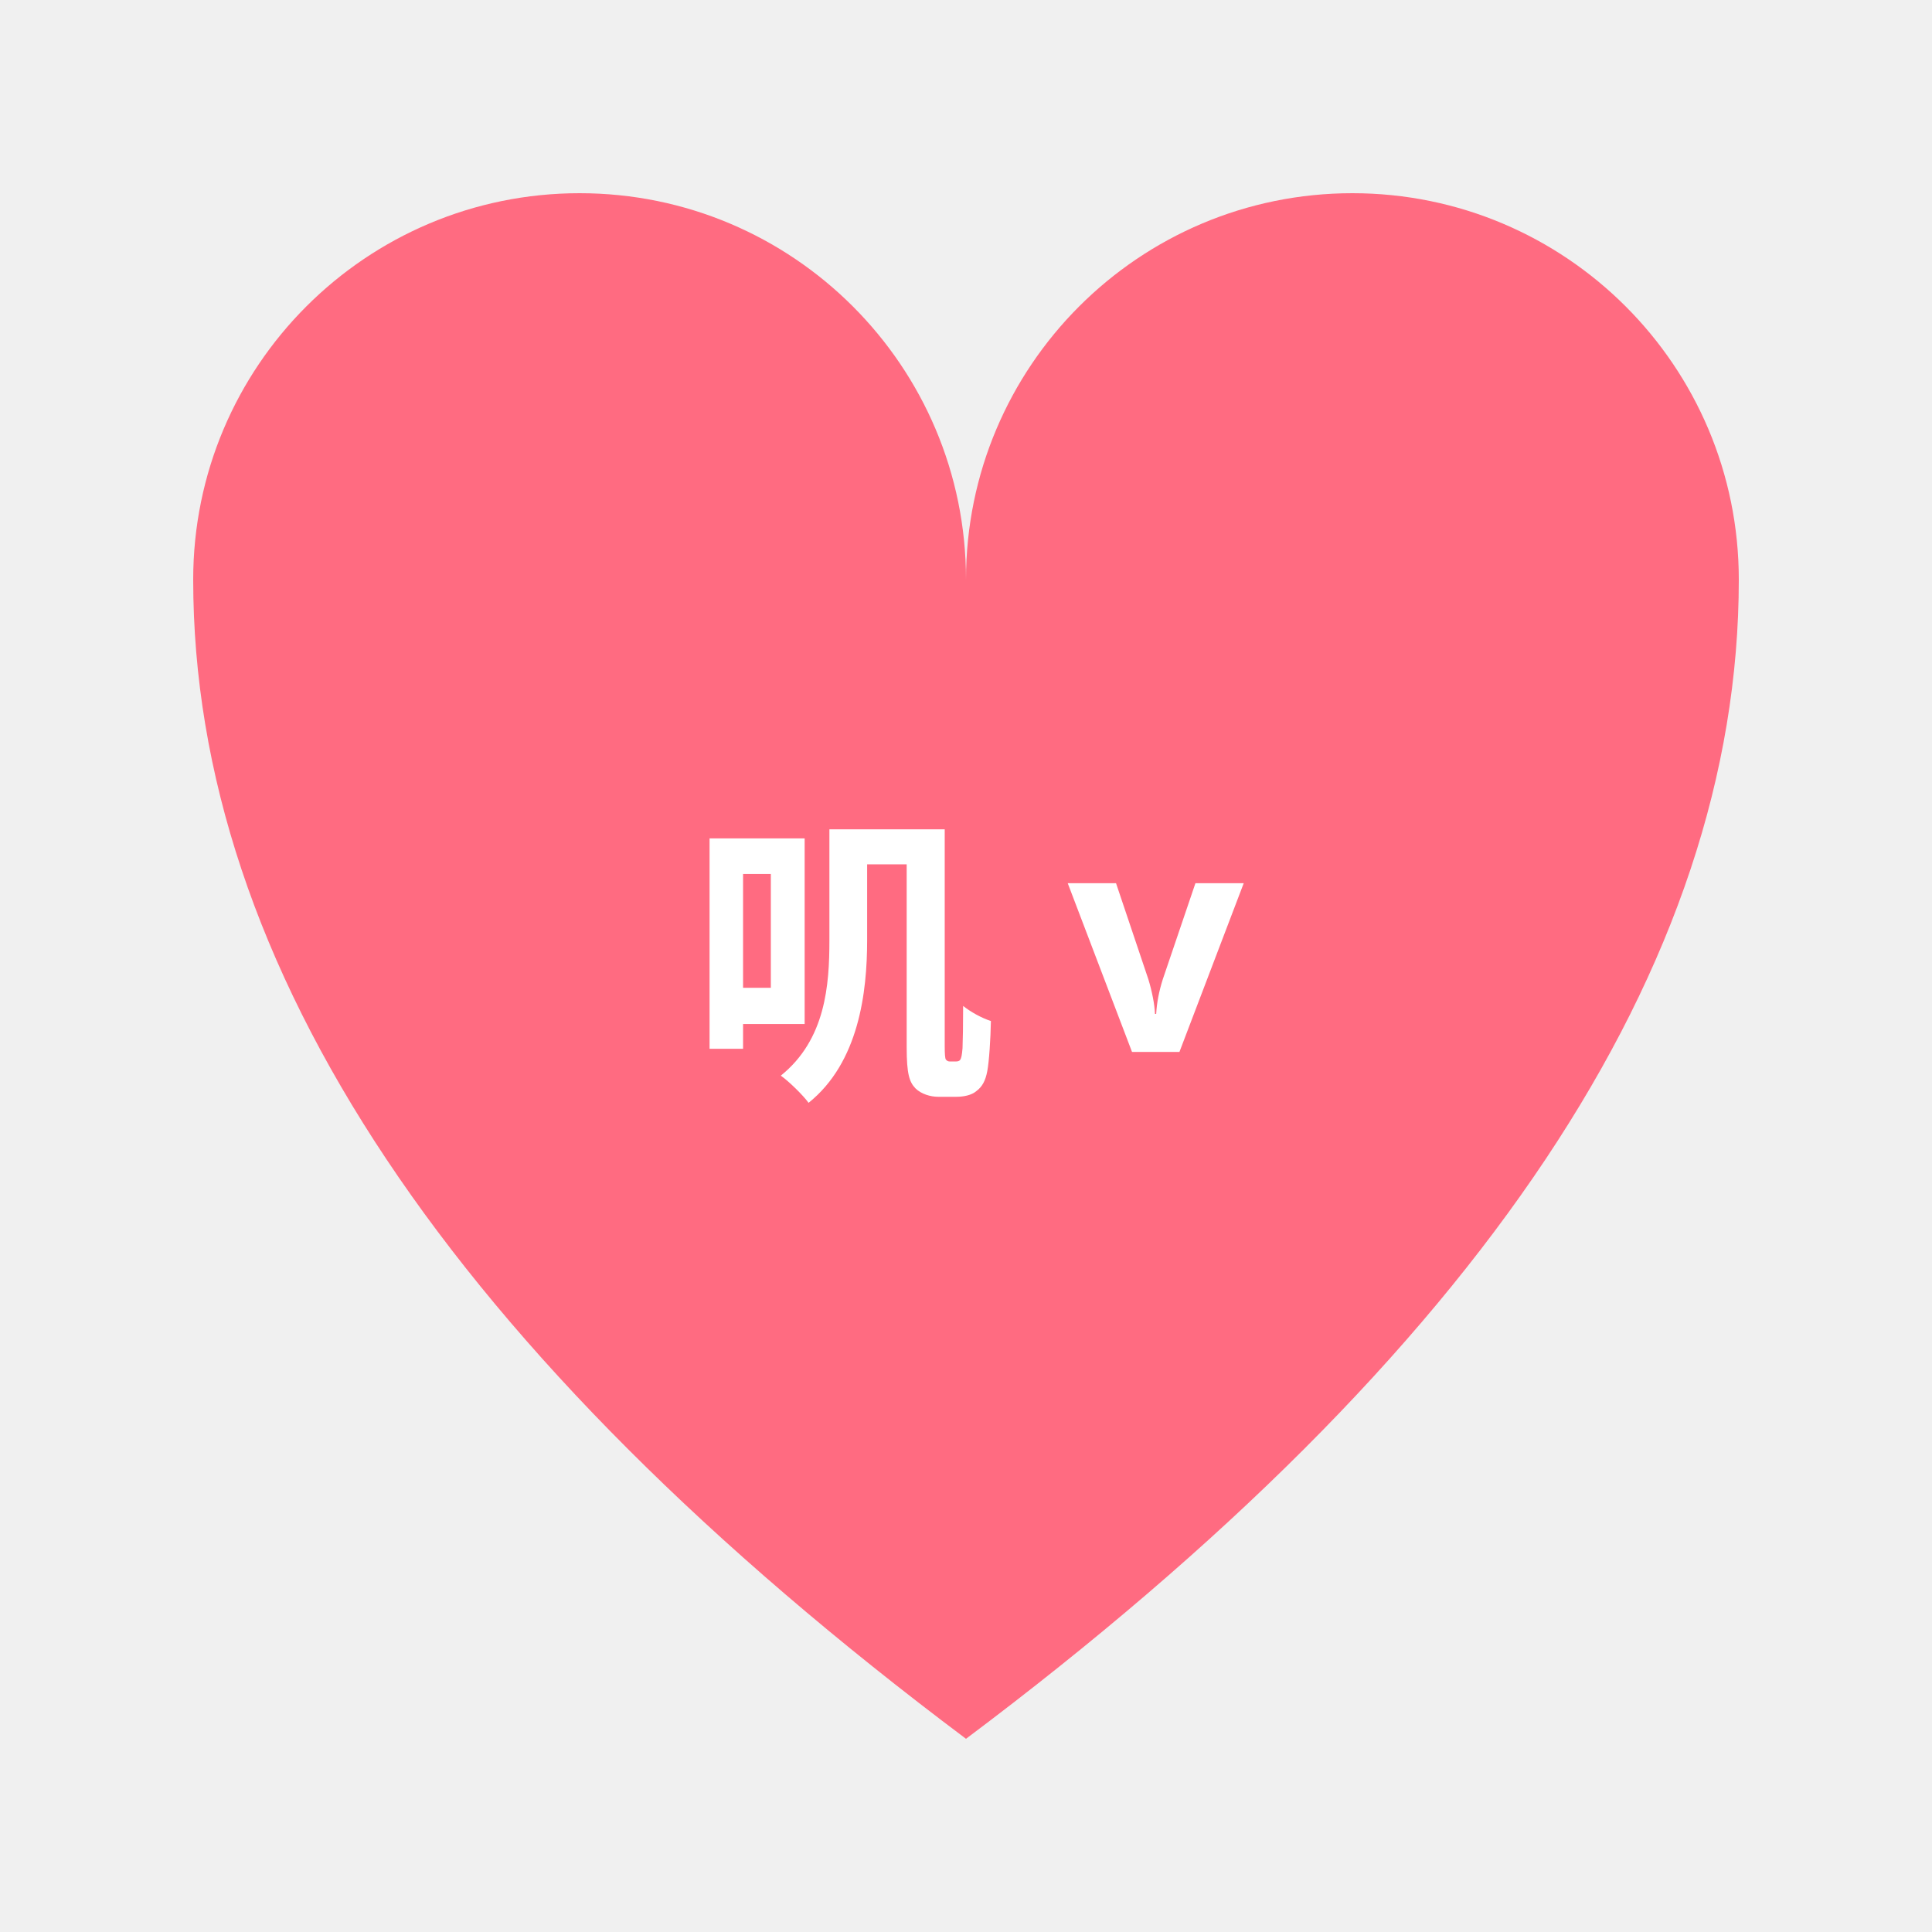
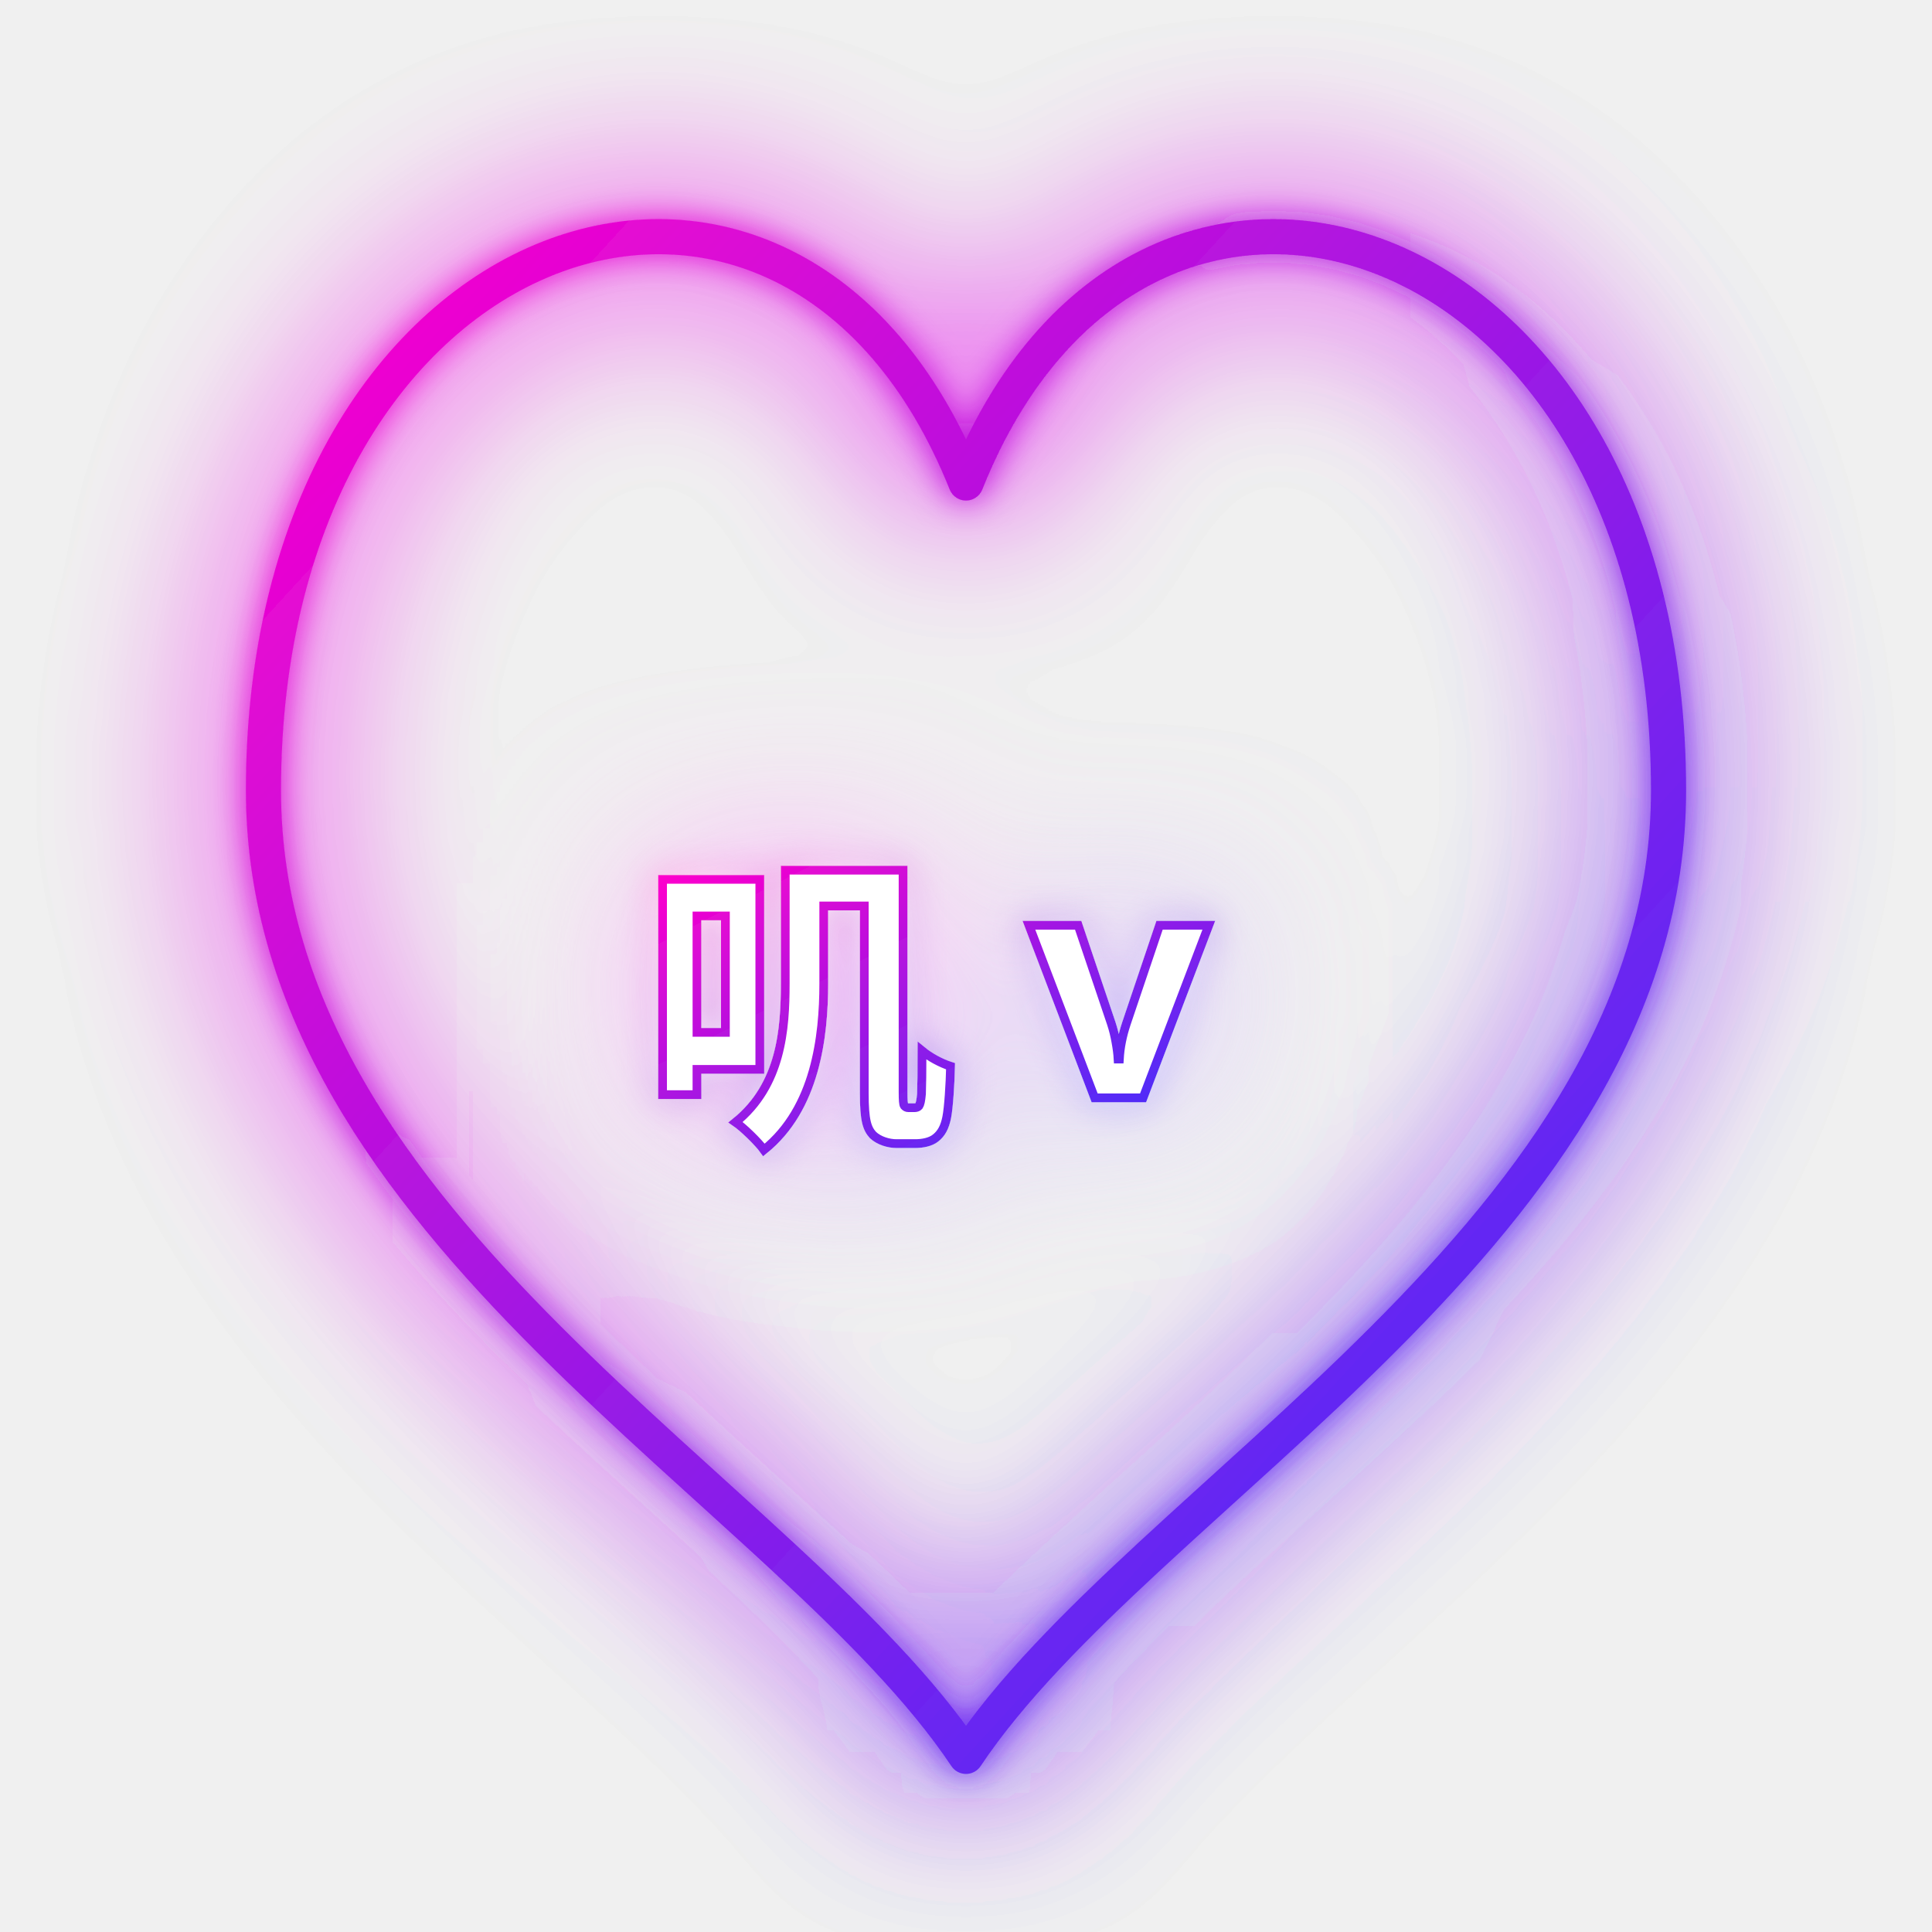
- <svg xmlns="http://www.w3.org/2000/svg" width="200" height="200" viewBox="0 0 100 100">
-   <path d="M 10,30             A 20,20 0,0,1 50,30             A 20,20 0,0,1 90,30             Q 90,60 50,90             Q 10,60 10,30 z" fill="#FF6B81" />
-   <text x="50" y="50" font-family="'Microsoft YaHei', sans-serif" font-size="16" font-weight="bold" fill="white" text-anchor="middle" dominant-baseline="middle">
-     叽 v
-   </text>
+ <svg xmlns="http://www.w3.org/2000/svg" width="300" height="300" viewBox="0 0 200 220">
+   <defs>
+     <linearGradient id="neonGradient" x1="0%" y1="0%" x2="100%" y2="100%">
+       <stop offset="0%" stop-color="#ff00cc">
+         <animate attributeName="stop-color" values="#ff00cc;#3333ff;#ff00cc" dur="4s" repeatCount="indefinite" />
+       </stop>
+       <stop offset="100%" stop-color="#3333ff">
+         <animate attributeName="stop-color" values="#3333ff;#ff00cc;#3333ff" dur="4s" repeatCount="indefinite" />
+       </stop>
+     </linearGradient>
+     <filter id="neonGlow" x="-50%" y="-50%" width="200%" height="200%">
+       <feGaussianBlur in="SourceGraphic" stdDeviation="2" result="blur1" />
+       <feGaussianBlur in="SourceGraphic" stdDeviation="10" result="blur2" />
+       <feColorMatrix in="blur2" type="saturate" values="3" result="satBlur2" />
+       <feMerge>
+         <feMergeNode in="blur2" />
+         <feMergeNode in="satBlur2" />
+         <feMergeNode in="blur1" />
+         <feMergeNode in="SourceGraphic" />
+       </feMerge>
+     </filter>
+   </defs>
+   <g filter="url(#neonGlow)">
+     <path d="M 100,55                 C 120,5 180,25 180,90                 C 180,140 120,170 100,200                 C 80,170 20,140 20,90                 C 20,25 80,5 100,55 Z" fill="none" stroke="url(#neonGradient)" stroke-width="4" stroke-linecap="round" stroke-linejoin="round">
+       <animate attributeName="stroke-width" values="4;8;4" dur="1.5s" repeatCount="indefinite" calcMode="spline" keySplines="0.4 0 0.2 1; 0.4 0 0.2 1" />
+     </path>
+     <text x="100" y="115" font-family="'Microsoft YaHei', 'PingFang SC', sans-serif" font-size="36" font-weight="bold" fill="#ffffff" stroke="url(#neonGradient)" stroke-width="1" text-anchor="middle" dominant-baseline="middle">
+         叽 v
+         <animate attributeName="opacity" values="1;0.8;1" dur="1.5s" repeatCount="indefinite" />
+     </text>
+   </g>
</svg>
